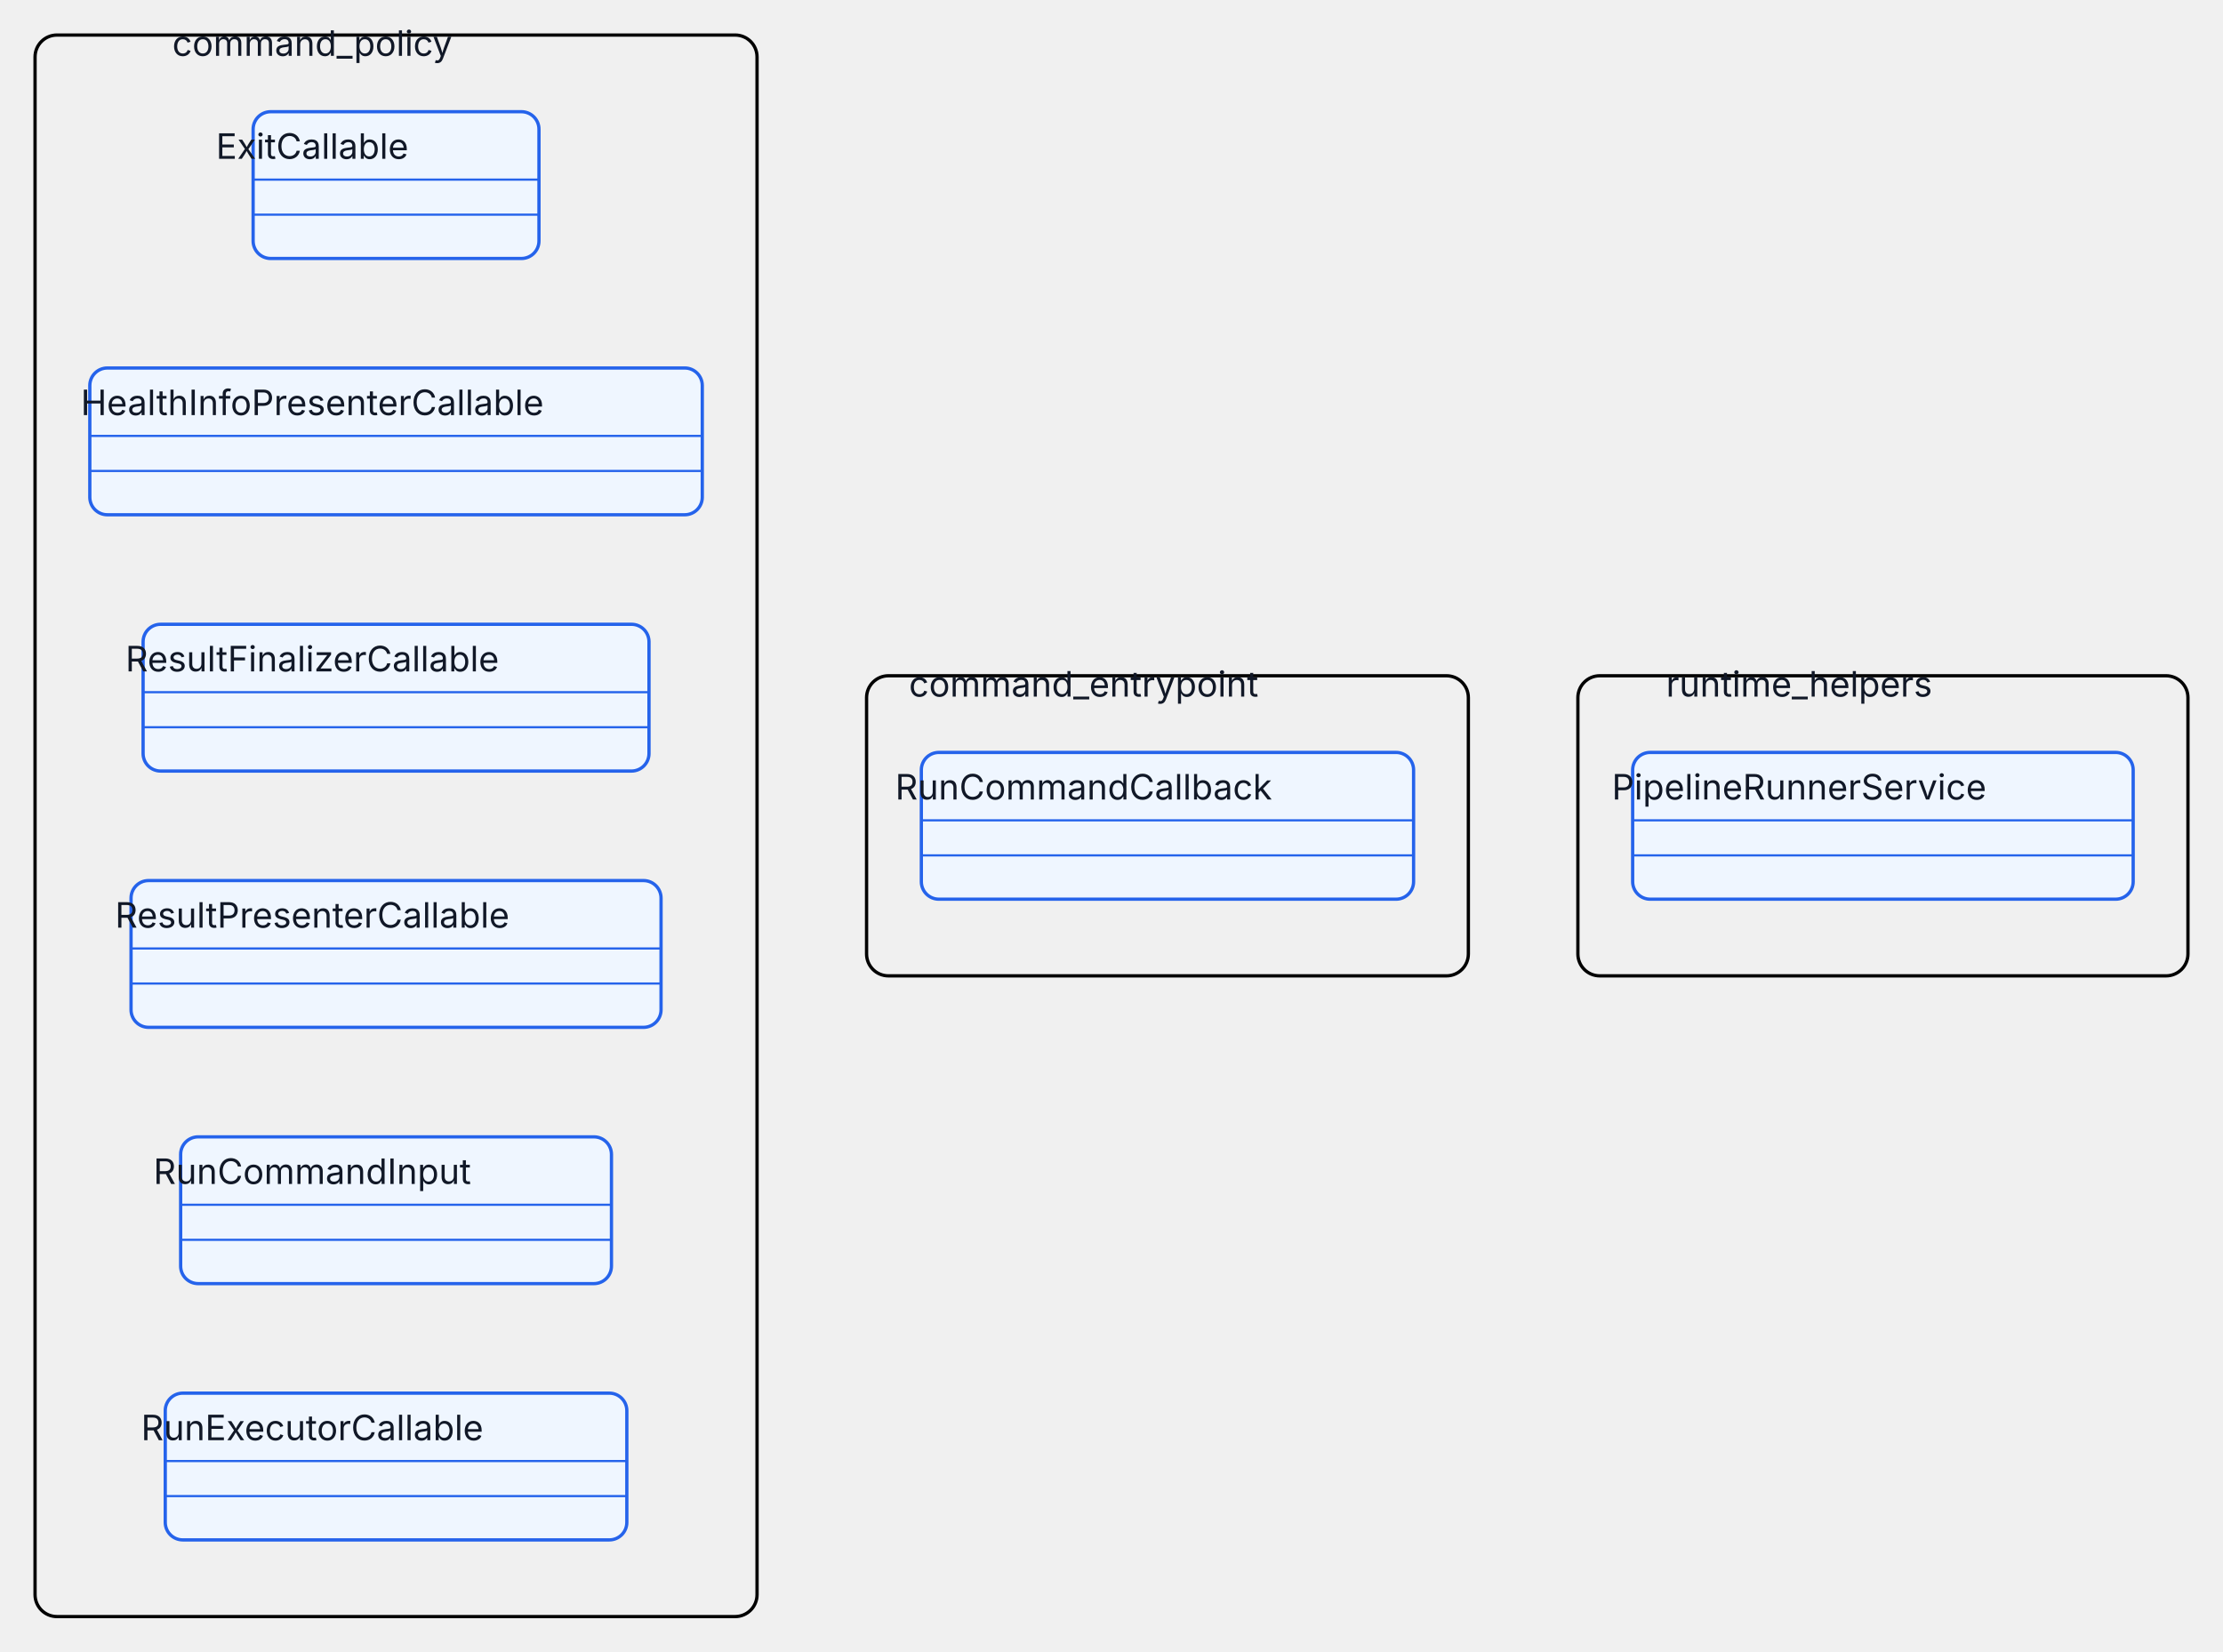
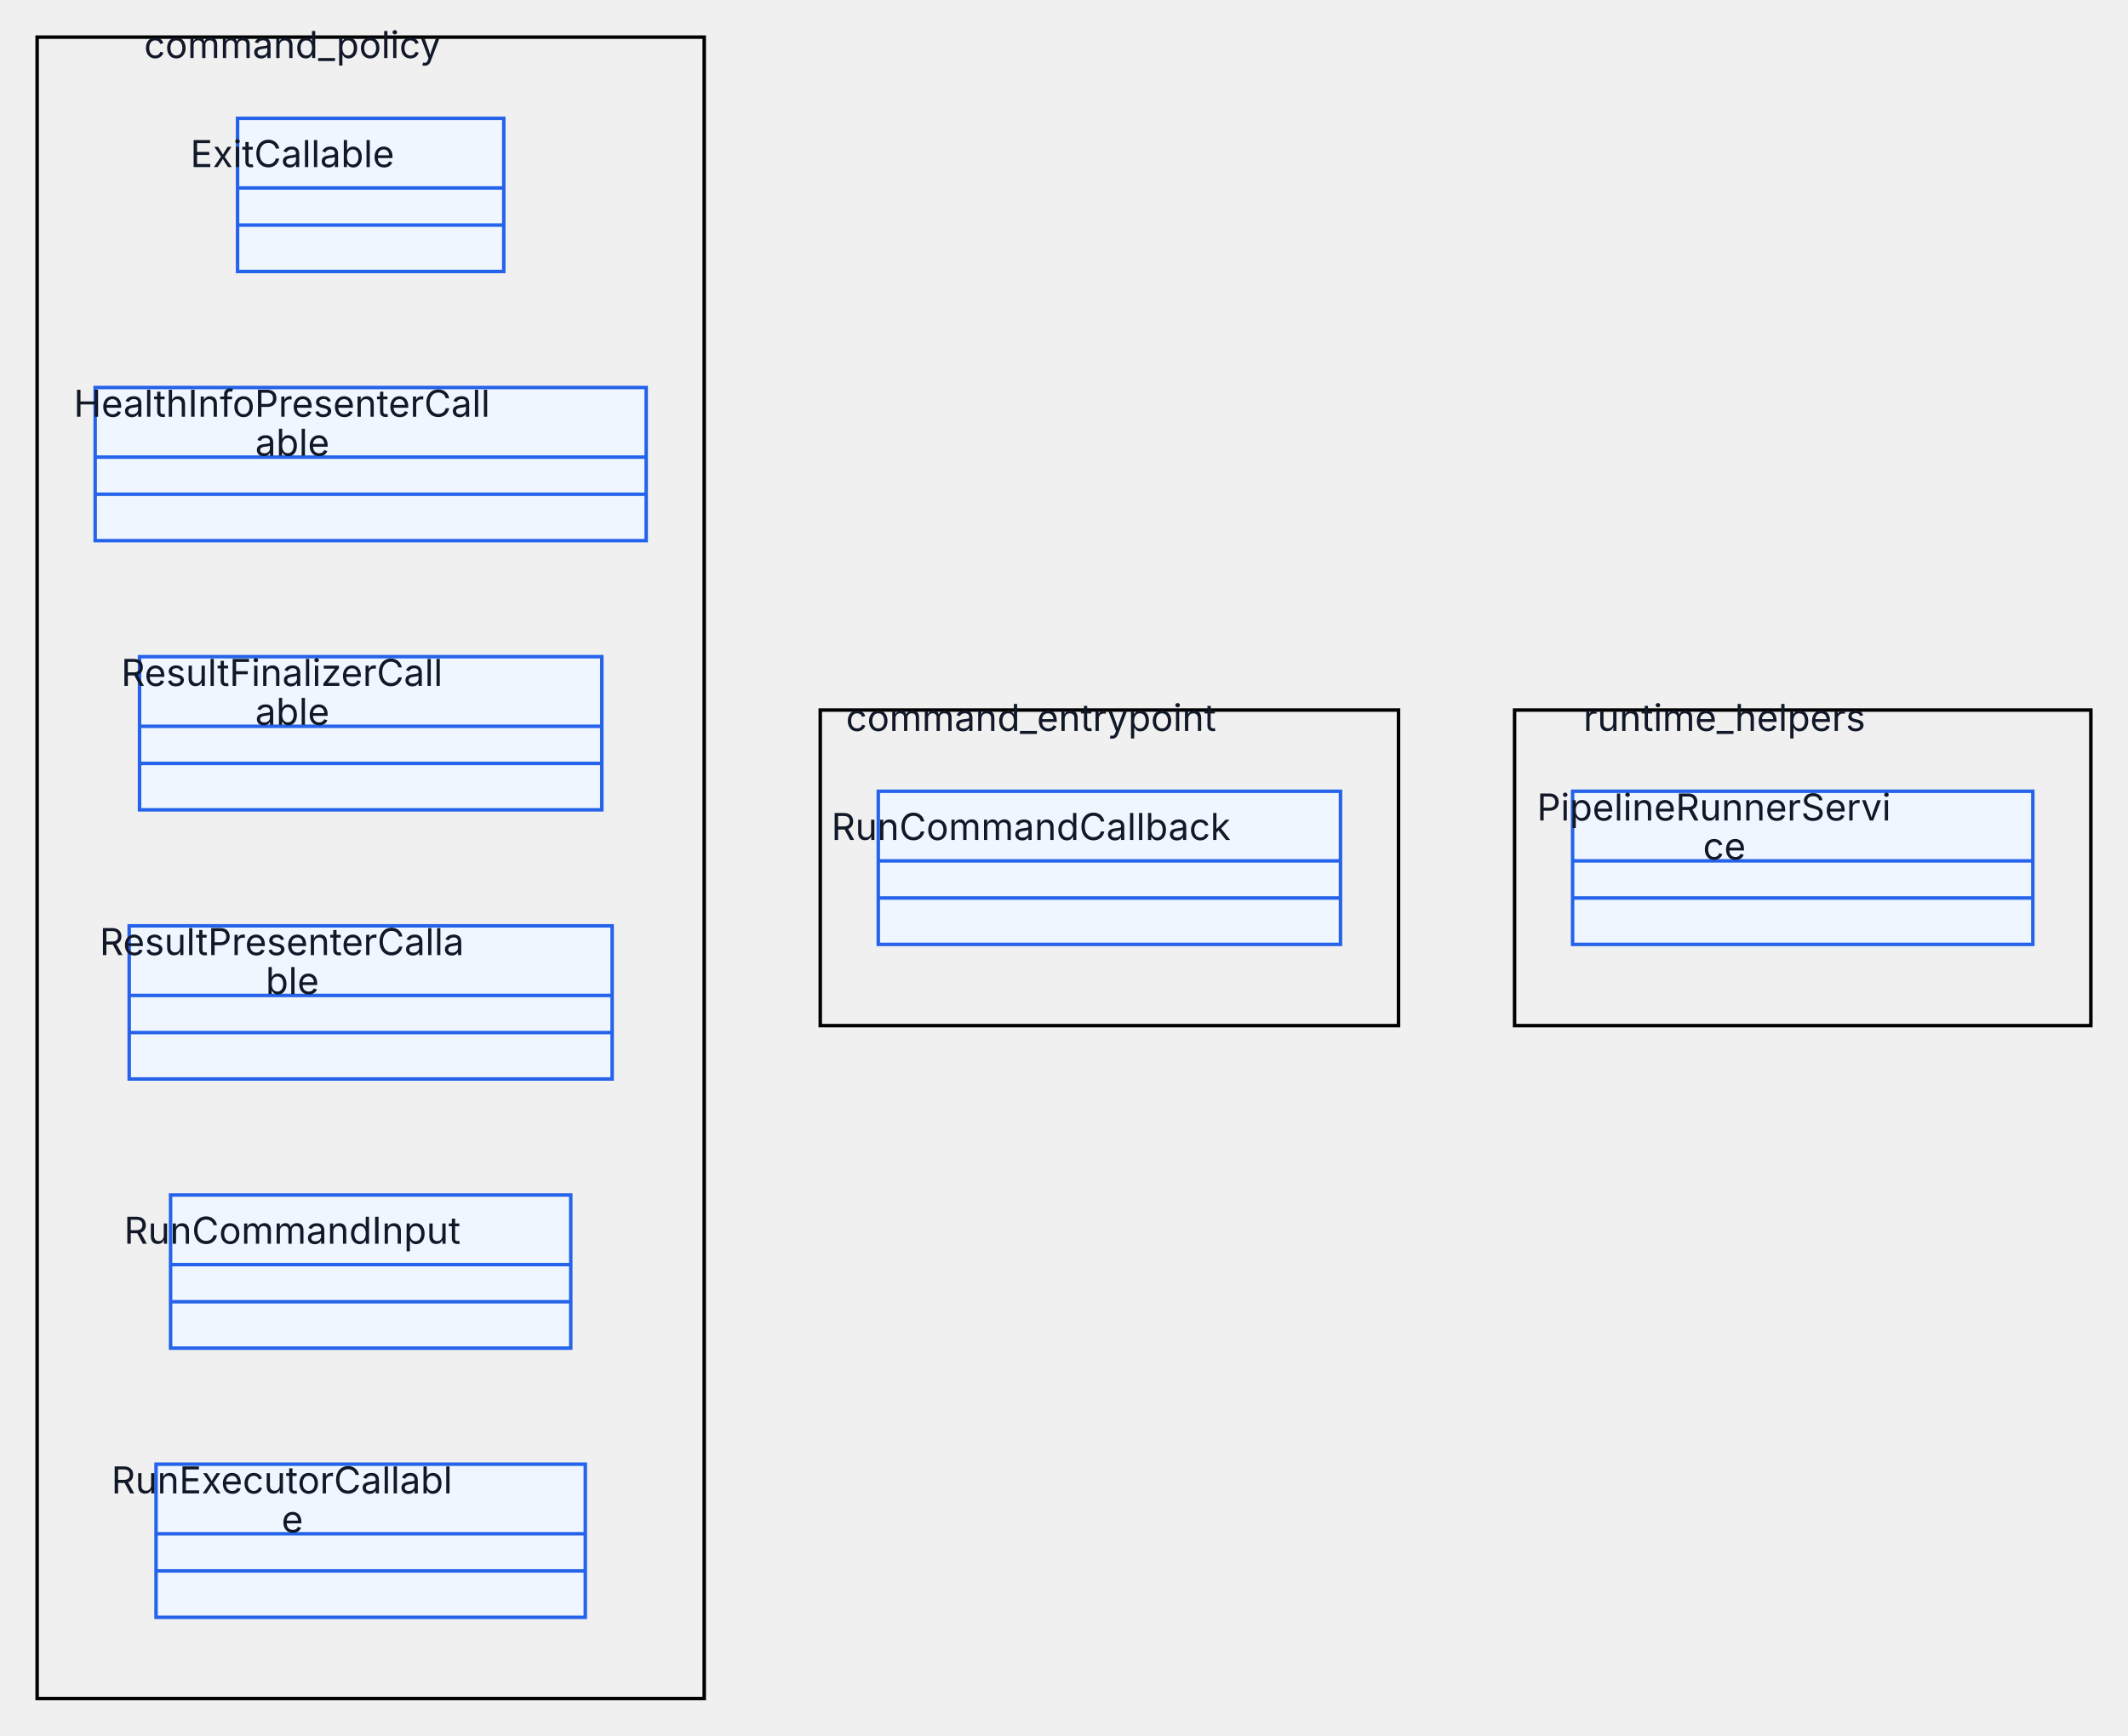
- <svg xmlns="http://www.w3.org/2000/svg" aria-roledescription="classDiagram" role="graphics-document document" viewBox="0 -8 1014.766 754" style="max-width: 1014.77px; background-color: white;" width="100%" id="my-svg">
-   <style>#my-svg{font-family:Inter,-apple-system,BlinkMacSystemFont,'Segoe UI',Roboto,Oxygen,Ubuntu,sans-serif;font-size:16px;fill:#212121;}#my-svg .error-icon{fill:#f0fdf4;}#my-svg .error-text{fill:#212121;stroke:#212121;}#my-svg .edge-thickness-normal{stroke-width:2px;}#my-svg .edge-thickness-thick{stroke-width:3.5px;}#my-svg .edge-pattern-solid{stroke-dasharray:0;}#my-svg .edge-pattern-dashed{stroke-dasharray:3;}#my-svg .edge-pattern-dotted{stroke-dasharray:2;}#my-svg .marker{fill:#475569;stroke:#475569;}#my-svg .marker.cross{stroke:#475569;}#my-svg svg{font-family:Inter,-apple-system,BlinkMacSystemFont,'Segoe UI',Roboto,Oxygen,Ubuntu,sans-serif;font-size:16px;}#my-svg g.classGroup text{fill:#2563eb;stroke:none;font-family:Inter,-apple-system,BlinkMacSystemFont,'Segoe UI',Roboto,Oxygen,Ubuntu,sans-serif;font-size:10px;}#my-svg g.classGroup text .title{font-weight:bolder;}#my-svg .nodeLabel,#my-svg .edgeLabel{color:#212121;}#my-svg .edgeLabel .label rect{fill:#eff6ff;}#my-svg .label text{fill:#212121;}#my-svg .edgeLabel .label span{background:#eff6ff;}#my-svg .classTitle{font-weight:bolder;}#my-svg .node rect,#my-svg .node circle,#my-svg .node ellipse,#my-svg .node polygon,#my-svg .node path{fill:#eff6ff;stroke:#2563eb;stroke-width:1px;}#my-svg .divider{stroke:#2563eb;stroke-width:1;}#my-svg g.clickable{cursor:pointer;}#my-svg g.classGroup rect{fill:#eff6ff;stroke:#2563eb;}#my-svg g.classGroup line{stroke:#2563eb;stroke-width:1;}#my-svg .classLabel .box{stroke:none;stroke-width:0;fill:#eff6ff;opacity:0.5;}#my-svg .classLabel .label{fill:#2563eb;font-size:10px;}#my-svg .relation{stroke:#475569;stroke-width:1;fill:none;}#my-svg .dashed-line{stroke-dasharray:3;}#my-svg .dotted-line{stroke-dasharray:1 2;}#my-svg #compositionStart,#my-svg .composition{fill:#475569!important;stroke:#475569!important;stroke-width:1;}#my-svg #compositionEnd,#my-svg .composition{fill:#475569!important;stroke:#475569!important;stroke-width:1;}#my-svg #dependencyStart,#my-svg .dependency{fill:#475569!important;stroke:#475569!important;stroke-width:1;}#my-svg #dependencyStart,#my-svg .dependency{fill:#475569!important;stroke:#475569!important;stroke-width:1;}#my-svg #extensionStart,#my-svg .extension{fill:transparent!important;stroke:#475569!important;stroke-width:1;}#my-svg #extensionEnd,#my-svg .extension{fill:transparent!important;stroke:#475569!important;stroke-width:1;}#my-svg #aggregationStart,#my-svg .aggregation{fill:transparent!important;stroke:#475569!important;stroke-width:1;}#my-svg #aggregationEnd,#my-svg .aggregation{fill:transparent!important;stroke:#475569!important;stroke-width:1;}#my-svg #lollipopStart,#my-svg .lollipop{fill:#eff6ff!important;stroke:#475569!important;stroke-width:1;}#my-svg #lollipopEnd,#my-svg .lollipop{fill:#eff6ff!important;stroke:#475569!important;stroke-width:1;}#my-svg .edgeTerminals{font-size:11px;}#my-svg .classTitleText{text-anchor:middle;font-size:18px;fill:#212121;}#my-svg :root{--mermaid-font-family:"trebuchet ms",verdana,arial,sans-serif;}/* bioetl-inject */#my-svg .edgeLabel rect{opacity:1!important;fill:#ffffff!important}#my-svg .labelBkg{background-color:#ffffff!important;opacity:1!important}#my-svg .edgeLabel .labelBkg{background-color:#ffffff!important;opacity:1!important}#my-svg .edgeLabel{font-size:12px;line-height:1.1;padding:1px 3px}#my-svg .edgeLabel span{color:#111827!important;fill:#111827!important;opacity:1!important;line-height:1.1;margin:0;padding:0}#my-svg .edgeLabel p{color:#111827!important;fill:#111827!important;opacity:1!important;line-height:1.1;margin:0;padding:0}#my-svg text.fo-fallback{color:#111827!important;fill:#111827!important;opacity:1!important}</style>
-   <g>
-     <defs>
-       <marker orient="auto" markerHeight="240" markerWidth="190" refY="7" refX="18" class="marker aggregation classDiagram" id="my-svg_classDiagram-aggregationStart">
-         <path d="M 18,7 L9,13 L1,7 L9,1 Z" />
-       </marker>
-     </defs>
-     <defs>
-       <marker orient="auto" markerHeight="28" markerWidth="20" refY="7" refX="1" class="marker aggregation classDiagram" id="my-svg_classDiagram-aggregationEnd">
-         <path d="M 18,7 L9,13 L1,7 L9,1 Z" />
-       </marker>
-     </defs>
-     <defs>
-       <marker orient="auto" markerHeight="240" markerWidth="190" refY="7" refX="18" class="marker extension classDiagram" id="my-svg_classDiagram-extensionStart">
-         <path d="M 1,7 L18,13 V 1 Z" />
-       </marker>
-     </defs>
-     <defs>
-       <marker orient="auto" markerHeight="28" markerWidth="20" refY="7" refX="1" class="marker extension classDiagram" id="my-svg_classDiagram-extensionEnd">
-         <path d="M 1,1 V 13 L18,7 Z" />
-       </marker>
-     </defs>
-     <defs>
-       <marker orient="auto" markerHeight="240" markerWidth="190" refY="7" refX="18" class="marker composition classDiagram" id="my-svg_classDiagram-compositionStart">
-         <path d="M 18,7 L9,13 L1,7 L9,1 Z" />
-       </marker>
-     </defs>
-     <defs>
-       <marker orient="auto" markerHeight="28" markerWidth="20" refY="7" refX="1" class="marker composition classDiagram" id="my-svg_classDiagram-compositionEnd">
-         <path d="M 18,7 L9,13 L1,7 L9,1 Z" />
-       </marker>
-     </defs>
-     <defs>
-       <marker orient="auto" markerHeight="240" markerWidth="190" refY="7" refX="6" class="marker dependency classDiagram" id="my-svg_classDiagram-dependencyStart">
-         <path d="M 5,7 L9,13 L1,7 L9,1 Z" />
-       </marker>
-     </defs>
-     <defs>
-       <marker orient="auto" markerHeight="28" markerWidth="20" refY="7" refX="13" class="marker dependency classDiagram" id="my-svg_classDiagram-dependencyEnd">
-         <path d="M 18,7 L9,13 L14,7 L9,1 Z" />
-       </marker>
-     </defs>
-     <defs>
-       <marker orient="auto" markerHeight="240" markerWidth="190" refY="7" refX="13" class="marker lollipop classDiagram" id="my-svg_classDiagram-lollipopStart">
-         <circle r="6" cy="7" cx="7" fill="transparent" stroke="black" />
-       </marker>
-     </defs>
-     <defs>
-       <marker orient="auto" markerHeight="240" markerWidth="190" refY="7" refX="1" class="marker lollipop classDiagram" id="my-svg_classDiagram-lollipopEnd">
-         <circle r="6" cy="7" cx="7" fill="transparent" stroke="black" />
-       </marker>
-     </defs>
-     <g class="root">
-       <g class="clusters" />
-       <g class="edgePaths" />
-       <g class="edgeLabels" />
-       <g class="nodes">
-         <g transform="translate(8, 0)" class="root">
-           <g class="clusters">
-             <g id="command_policy" class="cluster">
-               <rect height="722" width="329.578" y="8" x="8" style="fill: none; stroke: black" />
-               <g transform="translate(105.3047, 8)" class="cluster-label">
-                 <text x="67.484" y="9.5" text-anchor="middle" xml:space="preserve" class="fo-fallback">
-                   <tspan x="67.484">command_policy</tspan>
-                 </text>
-               </g>
-             </g>
-           </g>
-           <g class="edgePaths" />
-           <g class="edgeLabels" />
-           <g class="nodes">
-             <g transform="translate(172.7891, 76.5)" id="classId-ExitCallable-0" class="node default">
-               <rect height="67" width="130.484" y="-33.5" x="-65.242" class="outer title-state" />
-               <line y2="-2.5" y1="-2.5" x2="65.242" x1="-65.242" class="divider" />
-               <line y2="13.5" y1="13.5" x2="65.242" x1="-65.242" class="divider" />
-               <g class="label">
-                 <text x="53.242" y="9.5" text-anchor="middle" xml:space="preserve" class="classTitle fo-fallback" transform="translate( -53.24219, -21.5)">
-                   <tspan x="53.242">ExitCallable</tspan>
-                 </text>
-               </g>
-             </g>
-             <g transform="translate(172.7891, 193.5)" id="classId-HealthInfoPresenterCallable-1" class="node default">
-               <rect height="67" width="279.578" y="-33.5" x="-139.789" class="outer title-state" />
-               <line y2="-2.5" y1="-2.5" x2="139.789" x1="-139.789" class="divider" />
-               <line y2="13.5" y1="13.5" x2="139.789" x1="-139.789" class="divider" />
-               <g class="label">
-                 <text x="127.789" y="9.5" text-anchor="middle" xml:space="preserve" class="classTitle fo-fallback" transform="translate( -127.7891, -21.5)">
-                   <tspan x="127.789">HealthInfoPresenterCallable</tspan>
-                 </text>
-               </g>
-             </g>
-             <g transform="translate(172.7891, 310.5)" id="classId-ResultFinalizerCallable-2" class="node default">
-               <rect height="67" width="230.938" y="-33.5" x="-115.469" class="outer title-state" />
-               <line y2="-2.5" y1="-2.5" x2="115.469" x1="-115.469" class="divider" />
-               <line y2="13.5" y1="13.5" x2="115.469" x1="-115.469" class="divider" />
-               <g class="label">
-                 <text x="103.469" y="9.5" text-anchor="middle" xml:space="preserve" class="classTitle fo-fallback" transform="translate( -103.4688, -21.5)">
-                   <tspan x="103.469">ResultFinalizerCallable</tspan>
-                 </text>
-               </g>
-             </g>
-             <g transform="translate(172.7891, 427.5)" id="classId-ResultPresenterCallable-3" class="node default">
-               <rect height="67" width="241.938" y="-33.5" x="-120.969" class="outer title-state" />
-               <line y2="-2.5" y1="-2.5" x2="120.969" x1="-120.969" class="divider" />
-               <line y2="13.5" y1="13.5" x2="120.969" x1="-120.969" class="divider" />
-               <g class="label">
-                 <text x="108.969" y="9.5" text-anchor="middle" xml:space="preserve" class="classTitle fo-fallback" transform="translate( -108.9688, -21.5)">
-                   <tspan x="108.969">ResultPresenterCallable</tspan>
-                 </text>
-               </g>
-             </g>
-             <g transform="translate(172.7891, 544.5)" id="classId-RunCommandInput-4" class="node default">
-               <rect height="67" width="196.656" y="-33.5" x="-98.328" class="outer title-state" />
-               <line y2="-2.5" y1="-2.5" x2="98.328" x1="-98.328" class="divider" />
-               <line y2="13.5" y1="13.5" x2="98.328" x1="-98.328" class="divider" />
-               <g class="label">
-                 <text x="86.328" y="9.5" text-anchor="middle" xml:space="preserve" class="classTitle fo-fallback" transform="translate( -86.32812, -21.5)">
-                   <tspan x="86.328">RunCommandInput</tspan>
-                 </text>
-               </g>
-             </g>
-             <g transform="translate(172.7891, 661.5)" id="classId-RunExecutorCallable-5" class="node default">
-               <rect height="67" width="210.703" y="-33.5" x="-105.352" class="outer title-state" />
-               <line y2="-2.5" y1="-2.5" x2="105.352" x1="-105.352" class="divider" />
-               <line y2="13.5" y1="13.5" x2="105.352" x1="-105.352" class="divider" />
-               <g class="label">
-                 <text x="93.352" y="9.5" text-anchor="middle" xml:space="preserve" class="classTitle fo-fallback" transform="translate( -93.35156, -21.5)">
-                   <tspan x="93.352">RunExecutorCallable</tspan>
-                 </text>
-               </g>
-             </g>
-           </g>
-         </g>
-         <g transform="translate(387.5781, 292.5)" class="root">
-           <g class="clusters">
-             <g id="command_entrypoint" class="cluster">
-               <rect height="137" width="274.703" y="8" x="8" style="fill: none; stroke: black" />
-               <g transform="translate(59.86719, 8)" class="cluster-label">
-                 <text x="85.484" y="9.5" text-anchor="middle" xml:space="preserve" class="fo-fallback">
-                   <tspan x="85.484">command_entrypoint</tspan>
-                 </text>
-               </g>
-             </g>
-           </g>
-           <g class="edgePaths" />
-           <g class="edgeLabels" />
-           <g class="nodes">
-             <g transform="translate(145.3516, 76.5)" id="classId-RunCommandCallback-6" class="node default">
-               <rect height="67" width="224.703" y="-33.5" x="-112.352" class="outer title-state" />
-               <line y2="-2.5" y1="-2.5" x2="112.352" x1="-112.352" class="divider" />
-               <line y2="13.5" y1="13.5" x2="112.352" x1="-112.352" class="divider" />
-               <g class="label">
-                 <text x="100.352" y="9.5" text-anchor="middle" xml:space="preserve" class="classTitle fo-fallback" transform="translate( -100.3516, -21.5)">
-                   <tspan x="100.352">RunCommandCallback</tspan>
-                 </text>
-               </g>
-             </g>
-           </g>
-         </g>
-         <g transform="translate(712.2812, 292.5)" class="root">
-           <g class="clusters">
-             <g id="runtime_helpers" class="cluster">
-               <rect height="137" width="278.484" y="8" x="8" style="fill: none; stroke: black" />
-               <g transform="translate(82.0625, 8)" class="cluster-label">
-                 <text x="65.18" y="9.5" text-anchor="middle" xml:space="preserve" class="fo-fallback">
-                   <tspan x="65.18">runtime_helpers</tspan>
-                 </text>
-               </g>
-             </g>
-           </g>
-           <g class="edgePaths" />
-           <g class="edgeLabels" />
-           <g class="nodes">
-             <g transform="translate(147.2422, 76.5)" id="classId-PipelineRunnerService-7" class="node default">
-               <rect height="67" width="228.484" y="-33.5" x="-114.242" class="outer title-state" />
-               <line y2="-2.5" y1="-2.5" x2="114.242" x1="-114.242" class="divider" />
-               <line y2="13.5" y1="13.5" x2="114.242" x1="-114.242" class="divider" />
-               <g class="label">
-                 <text x="102.242" y="9.5" text-anchor="middle" xml:space="preserve" class="classTitle fo-fallback" transform="translate( -102.2422, -21.5)">
-                   <tspan x="102.242">PipelineRunnerService</tspan>
-                 </text>
-               </g>
-             </g>
-           </g>
-         </g>
-       </g>
-     </g>
-   </g>
-   <style>/*
+ <svg xmlns="http://www.w3.org/2000/svg" id="my-svg" width="100%" aria-roledescription="classDiagram" style="max-width:916.844px;background-color:white" viewBox="0 -8 916.844 748">
+   <style>#my-svg{font-family:Inter,-apple-system,BlinkMacSystemFont,'Segoe UI',Roboto,Oxygen,Ubuntu,sans-serif;font-size:16px;fill:#212121;}#my-svg .error-icon{fill:#f0fdf4;}#my-svg .error-text{fill:#212121;stroke:#212121;}#my-svg .edge-thickness-normal{stroke-width:2px;}#my-svg .edge-thickness-thick{stroke-width:3.5px;}#my-svg .edge-pattern-solid{stroke-dasharray:0;}#my-svg .edge-pattern-dashed{stroke-dasharray:3;}#my-svg .edge-pattern-dotted{stroke-dasharray:2;}#my-svg .marker{fill:#475569;stroke:#475569;}#my-svg .marker.cross{stroke:#475569;}#my-svg svg{font-family:Inter,-apple-system,BlinkMacSystemFont,'Segoe UI',Roboto,Oxygen,Ubuntu,sans-serif;font-size:16px;}#my-svg g.classGroup text{fill:#2563eb;stroke:none;font-family:Inter,-apple-system,BlinkMacSystemFont,'Segoe UI',Roboto,Oxygen,Ubuntu,sans-serif;font-size:10px;}#my-svg g.classGroup text .title{font-weight:bolder;}#my-svg .nodeLabel,#my-svg .edgeLabel{color:#212121;}#my-svg .edgeLabel .label rect{fill:#eff6ff;}#my-svg .label text{fill:#212121;}#my-svg .edgeLabel .label span{background:#eff6ff;}#my-svg .classTitle{font-weight:bolder;}#my-svg .node rect,#my-svg .node circle,#my-svg .node ellipse,#my-svg .node polygon,#my-svg .node path{fill:#eff6ff;stroke:#2563eb;stroke-width:1px;}#my-svg .divider{stroke:#2563eb;stroke-width:1;}#my-svg g.clickable{cursor:pointer;}#my-svg g.classGroup rect{fill:#eff6ff;stroke:#2563eb;}#my-svg g.classGroup line{stroke:#2563eb;stroke-width:1;}#my-svg .classLabel .box{stroke:none;stroke-width:0;fill:#eff6ff;opacity:0.5;}#my-svg .classLabel .label{fill:#2563eb;font-size:10px;}#my-svg .relation{stroke:#475569;stroke-width:1;fill:none;}#my-svg .dashed-line{stroke-dasharray:3;}#my-svg .dotted-line{stroke-dasharray:1 2;}#my-svg #compositionStart,#my-svg .composition{fill:#475569!important;stroke:#475569!important;stroke-width:1;}#my-svg #compositionEnd,#my-svg .composition{fill:#475569!important;stroke:#475569!important;stroke-width:1;}#my-svg #dependencyStart,#my-svg .dependency{fill:#475569!important;stroke:#475569!important;stroke-width:1;}#my-svg #dependencyStart,#my-svg .dependency{fill:#475569!important;stroke:#475569!important;stroke-width:1;}#my-svg #extensionStart,#my-svg .extension{fill:transparent!important;stroke:#475569!important;stroke-width:1;}#my-svg #extensionEnd,#my-svg .extension{fill:transparent!important;stroke:#475569!important;stroke-width:1;}#my-svg #aggregationStart,#my-svg .aggregation{fill:transparent!important;stroke:#475569!important;stroke-width:1;}#my-svg #aggregationEnd,#my-svg .aggregation{fill:transparent!important;stroke:#475569!important;stroke-width:1;}#my-svg #lollipopStart,#my-svg .lollipop{fill:#eff6ff!important;stroke:#475569!important;stroke-width:1;}#my-svg #lollipopEnd,#my-svg .lollipop{fill:#eff6ff!important;stroke:#475569!important;stroke-width:1;}#my-svg .edgeTerminals{font-size:11px;}#my-svg .classTitleText{text-anchor:middle;font-size:18px;fill:#212121;}#my-svg :root{--mermaid-font-family:"trebuchet ms",verdana,arial,sans-serif;}/*
 * Пользовательские стили диаграмм BioETL (структурированная копия)
 * Источник: custom.css
 * Цель: сгруппировать правила по типам элементов и документировать назначение каждого CSS-параметра.
 */

/* =========================================================
 * 1) Глобальная типографика и базовое поведение текста
 * ========================================================= */
svg {
    /* Задаёт основной стек шрифтов для всего текста в SVG. */
    font-family: Inter, -apple-system, BlinkMacSystemFont, 'Segoe UI', Roboto,
    Oxygen, Ubuntu, sans-serif;
}



/* =========================================================
 * 2) Общая геометрия узлов (для нескольких типов диаграмм)
 * ========================================================= */
.node rect,
.node circle,
.node ellipse,
.node polygon,
.node path {
    /* Единая толщина контура для фигур узлов. */
    stroke-width: 1.5px !important;
    /* Скругляет углы по горизонтали для более мягкого вида. */
    rx: 8;
    /* Скругляет углы по вертикали в паре с rx. */
    ry: 8;
    /* Добавляет лёгкую тень и отделяет узлы от фона. */
    filter:  none; /*  drop-shadow(0px 1px 2px rgba(0, 0, 0, 0.05));*/
}

/* =========================================================
 * 3) Контейнеры subgraph / cluster
 * ========================================================= */
.cluster rect,
.cluster path {
    /* Увеличивает радиус углов у контейнеров-групп. */
    rx: 10;
    /* Поддерживает симметрию скругления по вертикали. */
    ry: 10;
    /* Нейтральная заливка контейнера для снижения визуального шума. */
    fill: #f8fafc;
    /* Приглушённая обводка, чтобы границы были заметны, но не доминировали. */
    stroke: #94a3b8;
    /* Толщина границы контейнера в тон большинству узлов. */
    stroke-width: 1.5px;
    /* Убирает пунктир у рамок контейнеров. */
    stroke-dasharray: none;
    /* Делает фон контейнера полностью непрозрачным. */
    fill-opacity: 1;
    /* Отключает тень контейнера, чтобы акцент оставался на узлах. */
    filter: none;
}

.cluster text {
    /* Нормальный вес шрифта для заголовков групп. */
    font-weight: 400;
    /* Увеличенный размер заголовка относительно текста узлов. */
    font-size: 16px;
}

/* =========================================================
 * 4) Стили линий связей (edges/links)
 * ========================================================= */
.edgePath .path {
    /* Делает основные ребра более заметными в плотных графах. */
    stroke-width: 2.5px;
    /* Скругляет соединения сегментов линий. */
    stroke-linejoin: round;
    /* Скругляет окончания линий. */
    stroke-linecap: round;
}

.edgePath path,
.flowchart-link,
.relation,
.messageLine0,
.messageLine1,
.transition path {
    /* Унифицированные скруглённые соединения для всех типов линий. */
    stroke-linejoin: round;
    /* Унифицированные скруглённые окончания для всех типов линий. */
    stroke-linecap: round;
}

.transition path {
    /* Выравнивает толщину переходов state diagram с основными ребрами. */
    stroke-width: 2.5px;
}

/* =========================================================
 * 5) Подписи ребер и fallback-текст
 * ========================================================= */
.edgeLabel {
    /* Компактный размер шрифта для подписей на связях. */
    font-size: 12px;
    /* Плотная межстрочность для экономии места. */
    line-height: 1.1;
    /* Базовый непрозрачный фон под подписью. */
    background-color: #ffffff;
    /* Небольшие внутренние отступы вокруг текста. */
    padding: 1px 3px;
    /* Мягкое скругление фона подписи. */
    border-radius: 2px;
}

.edgeLabel span,
.edgeLabel p,
text.fo-fallback {
    /* Принудительный тёмный fill для контраста в SVG-рендерах. */
    fill: #111827 !important;
    /* Принудительный тёмный цвет для HTML-подписей. */
    color: #111827 !important;
    /* Полная непрозрачность текста. */
    opacity: 1 !important;
    /* Компактная межстрочность для многострочных подписей. */
    line-height: 1.1;
    /* Убирает стандартные внешние отступы HTML-параграфов. */
    margin: 0;
    /* Убирает стандартные внутренние отступы HTML-параграфов. */
    padding: 0;
}

.edgeLabel .labelBkg,
.labelBkg {
    /* Жёстко задаёт белый фон под текстом подписей. */
    background-color: #ffffff !important;
    /* Делает фон полностью непрозрачным во всех просмотрщиках. */
    opacity: 1 !important;
}

.edgeLabel rect {
    /* Переопределяет полупрозрачный фон по умолчанию у Mermaid. */
    opacity: 1 !important;
    /* Жёстко фиксирует белую заливку прямоугольника под подписью. */
    fill: #ffffff !important;
}

/* =========================================================
 * 6) Элементы sequence diagram
 * ========================================================= */
.actor {
    /* Толщина границы actor-блоков. */
    stroke-width: 1.5px;
    /* Скругление углов actor-блоков по горизонтали. */
    rx: 4;
    /* Скругление углов actor-блоков по вертикали. */
    ry: 4;
}

.messageLine0,
.messageLine1 {
    /* Толщина линий сообщений в sequence diagram. */
    stroke-width: 1.6px;
}

.messageText {
    /* Базовый размер текста сообщений. */
    font-size: 13px;
}

.activation0 {
    /* Более тонкая линия activation bar, чтобы не перегружать схему. */
    stroke-width: 1px;
}

.note {
    /* Скругление углов заметки по горизонтали. */
    rx: 4;
    /* Скругление углов заметки по вертикали. */
    ry: 4;
    /* Тонкая граница для вторичных блоков. */
    stroke-width: 1px;
    /* Лёгкая тень для визуального отделения заметок. */
    filter: drop-shadow(1px 1px 2px rgba(0, 0, 0, 0.06));
}

/* =========================================================
 * 7) Базовые элементы class diagram
 * ========================================================= */
g.classGroup rect {
    /* Скругление углов class box по горизонтали. */
    rx: 10;
    /* Скругление углов class box по вертикали. */
    ry: 10;
    /* Толщина границы class box. */
    stroke-width: 1.5px;
    /* Мягкая тень у class box без агрессивного контраста. */
    filter: drop-shadow(1px 1px 2px rgba(0, 0, 0, 0.06));
}

g.classGroup text {
    /* Базовый размер текста внутри class diagram. */
    font-size: 14px;
    padding: 10px 10px;
}

g.classGroup line {
    /* Толщина внутренних разделителей класса. */
    stroke-width: 1px;
}

.relation {
    /* Толщина связей между классами на уровне основных ребер. */
    stroke-width: 2.5px;
}

/* =========================================================
 * 8) Типографика HTML-лейблов class diagram
 * ========================================================= */
g.label-group .nodeLabel {
    /* Увеличенный размер названия класса для иерархии. */
    font-size: 16px !important;
    /* Полужирный акцент на имени класса. */
    font-weight: 200 !important;
    /* Лёгкое межбуквенное расстояние для читаемости заголовка. */
    letter-spacing: 0.01em;
}

g.annotation-group .nodeLabel {
    /* Уменьшенный размер для стереотипов/аннотаций. */
    font-size: 11px !important;
    /* Курсив для визуального отделения аннотаций. */
    font-style: italic !important;
    /* Небольшое ослабление контраста вторичного текста. */
    opacity: 0.8;
}

g.members-group .nodeLabel,
g.methods-group .nodeLabel {
    /* Компактный размер для атрибутов и методов. */
    font-size: 12px !important;
    /* Нормальный вес шрифта для плотного структурного текста. */
    font-weight: 400 !important;
}

/* =========================================================
 * 9) Помощники размеров foreignObject (class/flowchart)
 * ========================================================= */
g.members-group foreignObject,
g.methods-group foreignObject {
    /* Минимальная высота областей members/methods. */
    min-height: 40px;
}

.node foreignObject &gt; div,
g.classGroup foreignObject &gt; div {
    /* Стабилизирует вычисление размеров с учётом отступов/границ. */
    box-sizing: border-box;
}

.node.size-sm foreignObject &gt; div {
    /* Минимальная высота для малого размерного уровня узла. */
    min-height: 80px;
    /* Минимальная ширина для малого размерного уровня узла. */
    min-width: 180px;
}

.node.size-md foreignObject &gt; div {
    /* Минимальная высота для среднего размерного уровня узла. */
    min-height: 140px;
    /* Минимальная ширина для среднего размерного уровня узла. */
    min-width: 260px;
}

.node.size-lg foreignObject &gt; div {
    /* Минимальная высота для большого размерного уровня узла. */
    min-height: 200px;
    /* Минимальная ширина для большого размерного уровня узла. */
    min-width: 340px;
}

/* =========================================================
 * 10) Элементы state diagram
 * ========================================================= */
g.stateGroup rect {
    /* Скругление углов контейнеров состояний по горизонтали. */
    rx: 8;
    /* Скругление углов контейнеров состояний по вертикали. */
    ry: 8;
}

.statediagram-state rect {
    /* Скругление углов узлов состояния по горизонтали. */
    rx: 8;
    /* Скругление углов узлов состояния по вертикали. */
    ry: 8;
    /* Толщина границы узла состояния. */
    stroke-width: 1.5px;
    /* Лёгкая тень для визуального отделения state box. */
    filter: drop-shadow(1px 2px 3px rgba(0, 0, 0, 0.08));
}

/* =========================================================
 * 11) Элементы ER diagram
 * ========================================================= */
.er.entityBox {
    /* Толщина границы сущности ER-диаграммы. */
    stroke-width: 1.5px;
    /* Скругление углов сущности по горизонтали. */
    rx: 4;
    /* Скругление углов сущности по вертикали. */
    ry: 4;
    /* Лёгкая тень для отделения блоков сущностей. */
    filter: drop-shadow(1px 2px 3px rgba(0, 0, 0, 0.08));
}

/* =========================================================
 * 12) Узлы mindmap
 * ========================================================= */
.mindmap-node rect,
.mindmap-node circle {
    /* Толщина контура узлов mindmap. */
    stroke-width: 1.5px;
    /* Чуть более выраженная тень для плотных радиальных веток. */
    filter: drop-shadow(1px 2px 2px rgba(0, 0, 0, 0.1));
}

/* =========================================================
 * 13) Маркеры стрелок
 * ========================================================= */
marker path {
    /* Единый нейтральный цвет наконечников стрелок. */
    fill: #475569;
}

/* =========================================================
 * 14) Цветовая карта архитектурных слоёв (fallback-селекторы)
 * ========================================================= */
[id*="Domain"] &gt; rect,
[id*="Domain"] &gt; path {
    /* Цвет фона для доменного слоя. */
    fill: #f5f3ff !important;
    /* Цвет границы для доменного слоя. */
    stroke: #7c3aed !important;
}

.cluster[id*="Domain"] &gt; rect,
.cluster[id*="Domain"] &gt; path {
    fill: #ffffff !important;
}

[id*="Application"] &gt; rect,
[id*="Application"] &gt; path {
    /* Цвет фона для application-слоя. */
    fill: #f0fdf4 !important;
    /* Цвет границы для application-слоя. */
    stroke: #16a34a !important;
}

.cluster[id*="Application"] &gt; rect,
.cluster[id*="Application"] &gt; path {
    fill: #ffffff !important;
}

[id*="Infrastructure"] &gt; rect,
[id*="Infrastructure"] &gt; path {
    /* Цвет фона для infrastructure-слоя. */
    fill: #fff1f2 !important;
    /* Цвет границы для infrastructure-слоя. */
    stroke: #dc2626 !important;
}

.cluster[id*="Infrastructure"] &gt; rect,
.cluster[id*="Infrastructure"] &gt; path {
    fill: #ffffff !important;
}

[id*="Composition"] &gt; rect,
[id*="Composition"] &gt; path {
    /* Цвет фона для composition-слоя. */
    fill: #fff7ed !important;
    /* Цвет границы для composition-слоя. */
    stroke: #f59e0b !important;
}

.cluster[id*="Composition"] &gt; rect,
.cluster[id*="Composition"] &gt; path {
    fill: #ffffff !important;
}

[id*="Interfaces"] &gt; rect,
[id*="Interfaces"] &gt; path {
    /* Цвет фона для слоя интерфейсов. */
    fill: #eff6ff !important;
    /* Цвет границы для слоя интерфейсов. */
    stroke: #2563eb !important;
}

.cluster[id*="Interfaces"] &gt; rect,
.cluster[id*="Interfaces"] &gt; path {
    fill: #ffffff !important;
}

[id*="External"] &gt; rect,
[id*="External"] &gt; path {
    /* Цвет фона для внешних систем. */
    fill: #f1f5f9 !important;
    /* Цвет границы для внешних систем. */
    stroke: #64748b !important;
}

.cluster[id*="External"] &gt; rect,
.cluster[id*="External"] &gt; path {
    fill: #ffffff !important;
}

/* Белая подложка под подписи всех архитектурных/medallion слоёв */
g.cluster[id*="Domain"] .cluster-label foreignObject &gt; div,
g.cluster[id*="Application"] .cluster-label foreignObject &gt; div,
g.cluster[id*="Infrastructure"] .cluster-label foreignObject &gt; div,
g.cluster[id*="Composition"] .cluster-label foreignObject &gt; div,
g.cluster[id*="Interfaces"] .cluster-label foreignObject &gt; div,
g.cluster[id*="External"] .cluster-label foreignObject &gt; div,
g.cluster[id*="Bronze"] .cluster-label foreignObject &gt; div,
g.cluster[id*="Silver"] .cluster-label foreignObject &gt; div,
g.cluster[id*="Gold"] .cluster-label foreignObject &gt; div,
g.cluster[id*="Quarantine"] .cluster-label foreignObject &gt; div {
    background: #ffffff !important;
    padding: 0 6px !important;
    border-radius: 4px;
}

/* Fallback для рендеров без foreignObject: не рисуем толстую обводку */
g.cluster[id*="Domain"] .cluster-label text.fo-fallback,
g.cluster[id*="Application"] .cluster-label text.fo-fallback,
g.cluster[id*="Infrastructure"] .cluster-label text.fo-fallback,
g.cluster[id*="Composition"] .cluster-label text.fo-fallback,
g.cluster[id*="Interfaces"] .cluster-label text.fo-fallback,
g.cluster[id*="External"] .cluster-label text.fo-fallback,
g.cluster[id*="Bronze"] .cluster-label text.fo-fallback,
g.cluster[id*="Silver"] .cluster-label text.fo-fallback,
g.cluster[id*="Gold"] .cluster-label text.fo-fallback,
g.cluster[id*="Quarantine"] .cluster-label text.fo-fallback {
    fill: #111827 !important;
    stroke: none !important;
}

/* =========================================================
 * 15) Цветовая карта слоёв Medallion
 * ========================================================= */
[id*="Bronze"] &gt; rect,
[id*="Bronze"] &gt; path {
    /* Цвет фона Bronze-слоя. */
    fill: #fff7ed !important;
    /* Цвет границы Bronze-слоя. */
    stroke: #f59e0b !important;
}

[id*="Silver"] &gt; rect,
[id*="Silver"] &gt; path {
    /* Цвет фона Silver-слоя. */
    fill: #f8fafc !important;
    /* Цвет границы Silver-слоя. */
    stroke: #475569 !important;
}

[id*="Gold"] &gt; rect,
[id*="Gold"] &gt; path {
    /* Цвет фона Gold-слоя. */
    fill: #fefce8 !important;
    /* Цвет границы Gold-слоя. */
    stroke: #ca8a04 !important;
}

[id*="Quarantine"] &gt; rect,
[id*="Quarantine"] &gt; path {
    /* Цвет фона для карантинных/проблемных потоков данных. */
    fill: #ffe4e6 !important;
    /* Цвет границы для карантинных/проблемных потоков данных. */
    stroke: #e11d48 !important;
}
/* Нормализует вес текста в узлах и заголовках слоёв (без полужирного акцента). */
.node .label text,
.node .label tspan,
.node .label .nodeLabel,
text.fo-fallback {
    stroke: none !important;
    stroke-width: 0 !important;
    fill: #111827 !important;
    font-weight: 400 !important;
}
/* Single text layer (fallback-only) */
text.fo-fallback {
    display: inline !important;
}

foreignObject {
    display: none !important;
- }
- </style>
+ }/* bioetl-inject */#my-svg .edgeLabel rect{opacity:1!important;fill:#ffffff!important}#my-svg .labelBkg{background-color:#ffffff!important;opacity:1!important}#my-svg .edgeLabel .labelBkg{background-color:#ffffff!important;opacity:1!important}#my-svg .edgeLabel{font-size:12px;line-height:1.1;padding:1px 3px}#my-svg .edgeLabel span{color:#111827!important;fill:#111827!important;opacity:1!important;line-height:1.1;margin:0;padding:0}#my-svg .edgeLabel p{color:#111827!important;fill:#111827!important;opacity:1!important;line-height:1.1;margin:0;padding:0}#my-svg text.fo-fallback{color:#111827!important;fill:#111827!important;opacity:1!important}</style>
+   <defs>
+     <marker id="my-svg_classDiagram-aggregationStart" class="marker aggregation classDiagram" markerHeight="240" markerWidth="190" orient="auto" refX="18" refY="7">
+       <path d="m18 7-9 6-8-6 8-6Z" />
+     </marker>
+   </defs>
+   <defs>
+     <marker id="my-svg_classDiagram-aggregationEnd" class="marker aggregation classDiagram" markerHeight="28" markerWidth="20" orient="auto" refX="1" refY="7">
+       <path d="m18 7-9 6-8-6 8-6Z" />
+     </marker>
+   </defs>
+   <defs>
+     <marker id="my-svg_classDiagram-extensionStart" class="marker extension classDiagram" markerHeight="240" markerWidth="190" orient="auto" refX="18" refY="7">
+       <path d="m1 7 17 6V1Z" />
+     </marker>
+   </defs>
+   <defs>
+     <marker id="my-svg_classDiagram-extensionEnd" class="marker extension classDiagram" markerHeight="28" markerWidth="20" orient="auto" refX="1" refY="7">
+       <path d="M1 1v12l17-6Z" />
+     </marker>
+   </defs>
+   <defs>
+     <marker id="my-svg_classDiagram-compositionStart" class="marker composition classDiagram" markerHeight="240" markerWidth="190" orient="auto" refX="18" refY="7">
+       <path d="m18 7-9 6-8-6 8-6Z" />
+     </marker>
+   </defs>
+   <defs>
+     <marker id="my-svg_classDiagram-compositionEnd" class="marker composition classDiagram" markerHeight="28" markerWidth="20" orient="auto" refX="1" refY="7">
+       <path d="m18 7-9 6-8-6 8-6Z" />
+     </marker>
+   </defs>
+   <defs>
+     <marker id="my-svg_classDiagram-dependencyStart" class="marker dependency classDiagram" markerHeight="240" markerWidth="190" orient="auto" refX="6" refY="7">
+       <path d="m5 7 4 6-8-6 8-6Z" />
+     </marker>
+   </defs>
+   <defs>
+     <marker id="my-svg_classDiagram-dependencyEnd" class="marker dependency classDiagram" markerHeight="28" markerWidth="20" orient="auto" refX="13" refY="7">
+       <path d="m18 7-9 6 5-6-5-6Z" />
+     </marker>
+   </defs>
+   <defs>
+     <marker id="my-svg_classDiagram-lollipopStart" class="marker lollipop classDiagram" markerHeight="240" markerWidth="190" orient="auto" refX="13" refY="7">
+       <circle cx="7" cy="7" r="6" fill="transparent" stroke="#000" />
+     </marker>
+   </defs>
+   <defs>
+     <marker id="my-svg_classDiagram-lollipopEnd" class="marker lollipop classDiagram" markerHeight="240" markerWidth="190" orient="auto" refX="1" refY="7">
+       <circle cx="7" cy="7" r="6" fill="transparent" stroke="#000" />
+     </marker>
+   </defs>
+   <g class="root">
+     <g class="nodes">
+       <g class="root">
+         <g class="clusters" transform="translate(8)">
+           <g id="command_policy" class="cluster">
+             <path d="M8 8h287.406v716H8z" style="fill:none;stroke:black" />
+             <g class="cluster-label">
+               <text xml:space="preserve" x="60.031" y="9" class="fo-fallback" text-anchor="middle" transform="translate(91.672 8)">
+                 <tspan x="60.031">command_policy</tspan>
+               </text>
+             </g>
+           </g>
+         </g>
+         <g class="nodes" transform="translate(8)">
+           <g id="classId-ExitCallable-0" class="node default">
+             <path d="M94.351 43h114.703v66H94.351z" class="outer title-state" />
+             <path d="M94.351 73h114.704M94.351 89h114.704" class="divider" />
+             <g class="label">
+               <text xml:space="preserve" x="45.352" y="9" class="classTitle fo-fallback" text-anchor="middle" transform="translate(106.352 55)">
+                 <tspan x="45.352">ExitCallable</tspan>
+               </text>
+             </g>
+           </g>
+           <g id="classId-HealthInfoPresenterCallable-1" class="node default">
+             <path d="M33 159h237.406v66H33z" class="outer title-state" />
+             <path d="M33 189h237.406M33 205h237.406" class="divider" />
+             <g class="label">
+               <text xml:space="preserve" x="106.703" y=".6" class="classTitle fo-fallback" text-anchor="middle" transform="translate(45 171)">
+                 <tspan x="106.703">HealthInfoPresenterCall</tspan>
+                 <tspan x="106.703" dy="16.8">able</tspan>
+               </text>
+             </g>
+           </g>
+           <g id="classId-ResultFinalizerCallable-2" class="node default">
+             <path d="M52.117 275H251.29v66H52.117z" class="outer title-state" />
+             <path d="M52.117 305H251.29M52.117 321H251.29" class="divider" />
+             <g class="label">
+               <text xml:space="preserve" x="87.586" y=".6" class="classTitle fo-fallback" text-anchor="middle" transform="translate(64.117 287)">
+                 <tspan x="87.586">ResultFinalizerCall</tspan>
+                 <tspan x="87.586" dy="16.8">able</tspan>
+               </text>
+             </g>
+           </g>
+           <g id="classId-ResultPresenterCallable-3" class="node default">
+             <path d="M47.664 391h208.078v66H47.664z" class="outer title-state" />
+             <path d="M47.664 421h208.078M47.664 437h208.078" class="divider" />
+             <g class="label">
+               <text xml:space="preserve" x="92.039" y=".6" class="classTitle fo-fallback" text-anchor="middle" transform="translate(59.664 403)">
+                 <tspan x="92.039">ResultPresenterCalla</tspan>
+                 <tspan x="92.039" dy="16.8">ble</tspan>
+               </text>
+             </g>
+           </g>
+           <g id="classId-RunCommandInput-4" class="node default">
+             <path d="M65.492 507h172.422v66H65.492z" class="outer title-state" />
+             <path d="M65.492 537h172.422M65.492 553h172.422" class="divider" />
+             <g class="label">
+               <text xml:space="preserve" x="74.211" y="9" class="classTitle fo-fallback" text-anchor="middle" transform="translate(77.492 519)">
+                 <tspan x="74.211">RunCommandInput</tspan>
+               </text>
+             </g>
+           </g>
+           <g id="classId-RunExecutorCallable-5" class="node default">
+             <path d="M59.234 623h184.938v66H59.234z" class="outer title-state" />
+             <path d="M59.234 653h184.938M59.234 669h184.938" class="divider" />
+             <g class="label">
+               <text xml:space="preserve" x="80.469" y=".6" class="classTitle fo-fallback" text-anchor="middle" transform="translate(71.234 635)">
+                 <tspan x="80.469">RunExecutorCallabl</tspan>
+                 <tspan x="80.469" dy="16.8">e</tspan>
+               </text>
+             </g>
+           </g>
+         </g>
+       </g>
+       <g class="root">
+         <g class="clusters" transform="translate(345.406 290)">
+           <g id="command_entrypoint" class="cluster">
+             <path d="M8 8h249.141v136H8z" style="fill:none;stroke:black" />
+             <g class="cluster-label">
+               <text xml:space="preserve" x="74.711" y="9" class="fo-fallback" text-anchor="middle" transform="translate(57.86 8)">
+                 <tspan x="74.711">command_entrypoint</tspan>
+               </text>
+             </g>
+           </g>
+         </g>
+         <g class="nodes" transform="translate(345.406 290)">
+           <g id="classId-RunCommandCallback-6" class="node default">
+             <path d="M33 43h199.141v66H33.001z" class="outer title-state" />
+             <path d="M33 73h199.14M33 89h199.14" class="divider" />
+             <g class="label">
+               <text xml:space="preserve" x="87.57" y="9" class="classTitle fo-fallback" text-anchor="middle" transform="translate(45 55)">
+                 <tspan x="87.57">RunCommandCallback</tspan>
+               </text>
+             </g>
+           </g>
+         </g>
+       </g>
+       <g class="root">
+         <g class="clusters" transform="translate(644.547 290)">
+           <g id="runtime_helpers" class="cluster">
+             <path d="M8 8h248.297v136H8z" style="fill:none;stroke:black" />
+             <g class="cluster-label">
+               <text xml:space="preserve" x="57.367" y="9" class="fo-fallback" text-anchor="middle" transform="translate(74.781 8)">
+                 <tspan x="57.367">runtime_helpers</tspan>
+               </text>
+             </g>
+           </g>
+         </g>
+         <g class="nodes" transform="translate(644.547 290)">
+           <g id="classId-PipelineRunnerService-7" class="node default">
+             <path d="M33 43h198.297v66H33z" class="outer title-state" />
+             <path d="M33 73h198.296M33 89h198.296" class="divider" />
+             <g class="label">
+               <text xml:space="preserve" x="87.148" y=".6" class="classTitle fo-fallback" text-anchor="middle" transform="translate(45 55)">
+                 <tspan x="87.148">PipelineRunnerServi</tspan>
+                 <tspan x="87.148" dy="16.8">ce</tspan>
+               </text>
+             </g>
+           </g>
+         </g>
+       </g>
+     </g>
+   </g>
</svg>
